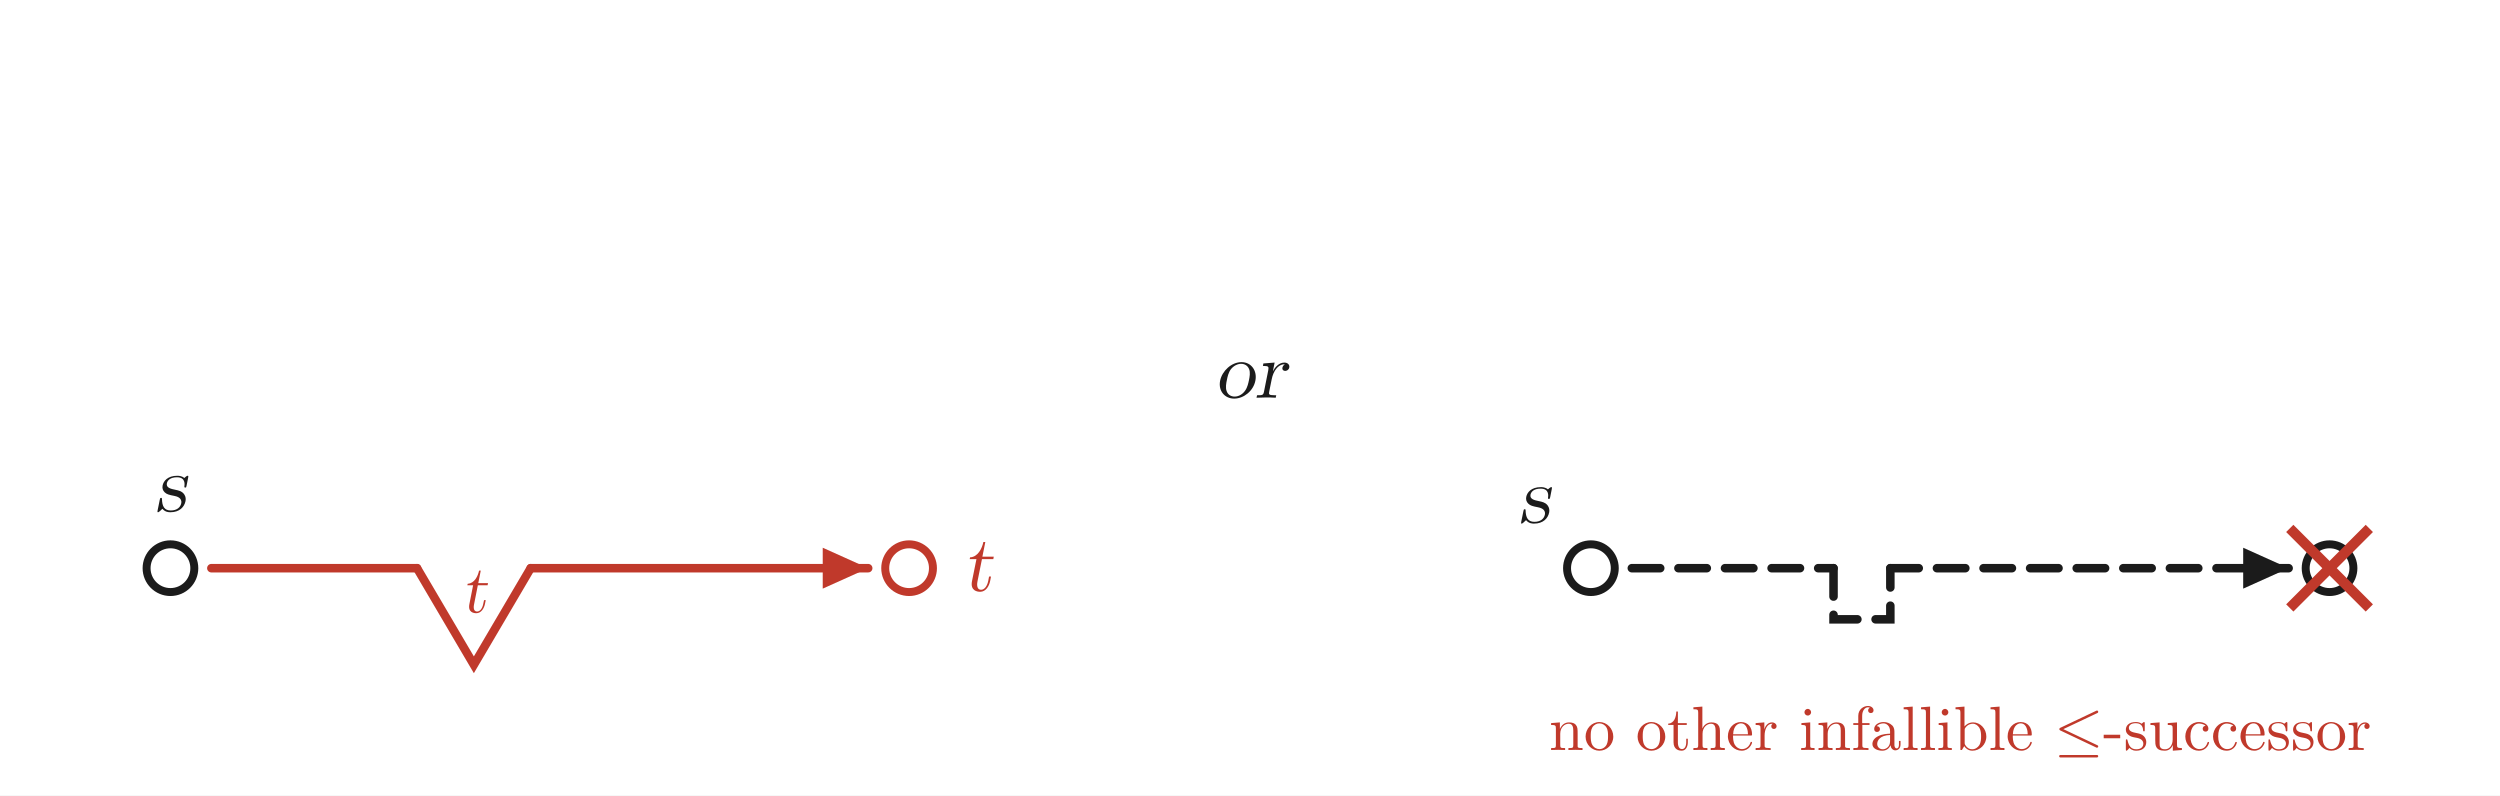
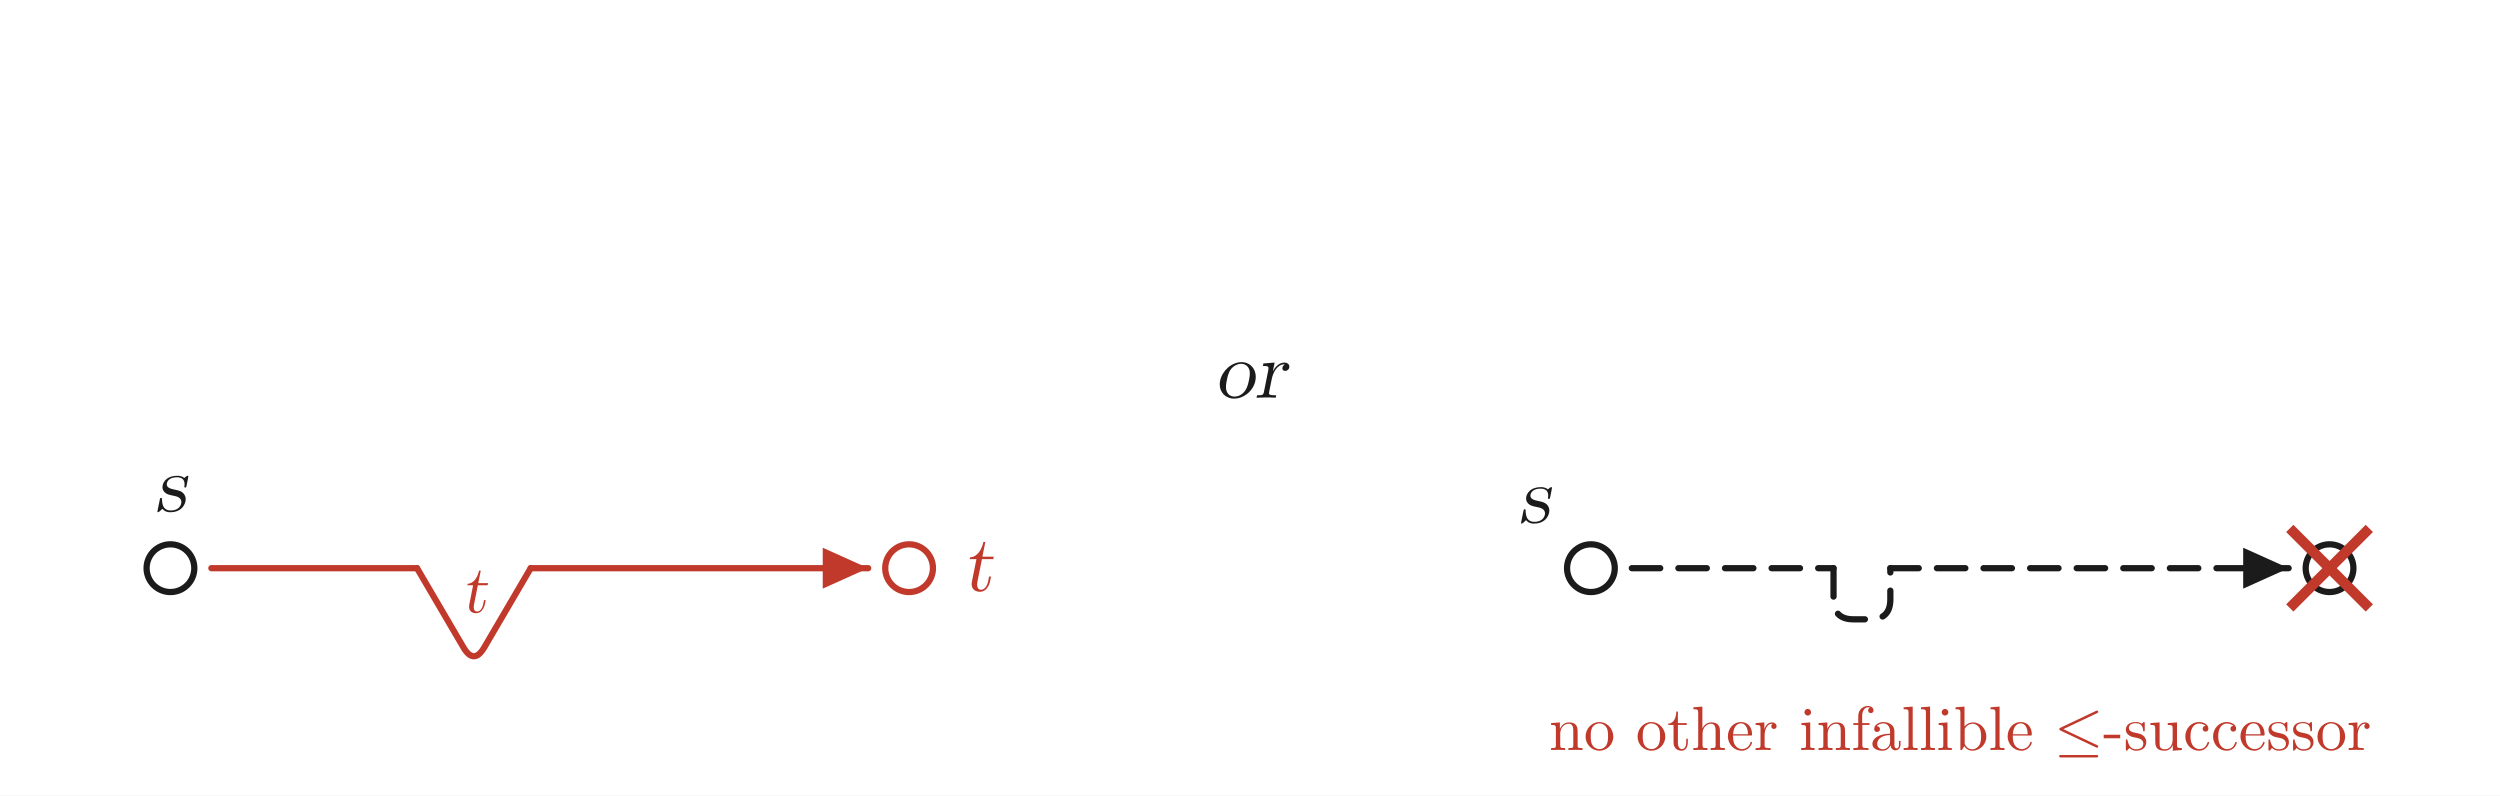
<svg xmlns="http://www.w3.org/2000/svg" width="440" height="140" viewBox="0 0 440 140">
+   <style>polyline,path,polygon{stroke-linejoin:round}</style>
  <rect width="100%" height="100%" fill="white" />
-   <polyline points="73.4,100.0 83.4,117.0 93.4,100.0" fill="none" stroke="#c0392b" stroke-width="1.5" stroke-linecap="round" />
+   <path d="M73.4,100.0 L81.6,114.0 Q83.4,117.0 85.2,114.0 L93.4,100.0" fill="none" stroke="#c0392b" stroke-width="1.1" stroke-linecap="round" />
  <text x="83.4" y="107.8" font-family="Latin Modern Math, STIX Two Math, Cambria Math, Times New Roman, serif" font-size="12" font-style="italic" text-anchor="middle" fill="#c0392b">t</text>
-   <polyline points="37.2,100.0 39.8,100.0 43.0,100.0 46.2,100.0 49.5,100.0 52.7,100.0 56.0,100.0 59.3,100.0 62.5,100.0 65.8,100.0 69.0,100.0 72.3,100.0 73.4,100.0" fill="none" stroke="#c0392b" stroke-width="1.5" stroke-linecap="round" />
-   <polyline points="93.4,100.0 95.0,100.0 98.2,100.0 101.5,100.0 104.8,100.0 108.0,100.0 111.2,100.0 114.5,100.0 117.8,100.0 121.0,100.0 124.2,100.0 127.5,100.0 130.8,100.0 134.0,100.0 137.2,100.0 140.5,100.0 143.8,100.0 147.0,100.0 150.2,100.0 152.8,100.0" fill="none" stroke="#c0392b" stroke-width="1.5" stroke-linecap="round" />
+   <path d="M37.2,100.0 L38.5,100.0 Q39.8,100.0 41.1,100.0 L41.4,100.0 Q43.0,100.0 44.6,100.0 L44.6,100.0 Q46.2,100.0 47.8,100.0 L47.9,100.0 Q49.5,100.0 51.1,100.0 L51.1,100.0 Q52.7,100.0 54.3,100.0 L54.4,100.0 Q56.0,100.0 57.6,100.0 L57.7,100.0 Q59.3,100.0 60.9,100.0 L60.9,100.0 Q62.5,100.0 64.1,100.0 L64.2,100.0 Q65.8,100.0 67.4,100.0 L67.4,100.0 Q69.0,100.0 70.6,100.0 L71.8,100.0 Q72.3,100.0 72.8,100.0 L73.4,100.0" fill="none" stroke="#c0392b" stroke-width="1.1" stroke-linecap="round" />
+   <path d="M93.4,100.0 L94.2,100.0 Q95.0,100.0 95.8,100.0 L96.6,100.0 Q98.2,100.0 99.8,100.0 L99.8,100.0 Q101.5,100.0 103.2,100.0 L103.2,100.0 Q104.8,100.0 106.4,100.0 L106.4,100.0 Q108.0,100.0 109.6,100.0 L109.6,100.0 Q111.2,100.0 112.8,100.0 L112.8,100.0 Q114.5,100.0 116.2,100.0 L116.2,100.0 Q117.8,100.0 119.4,100.0 L119.4,100.0 Q121.0,100.0 122.6,100.0 L122.6,100.0 Q124.2,100.0 125.8,100.0 L125.8,100.0 Q127.5,100.0 129.2,100.0 L129.2,100.0 Q130.8,100.0 132.4,100.0 L132.4,100.0 Q134.0,100.0 135.6,100.0 L135.6,100.0 Q137.2,100.0 138.8,100.0 L138.8,100.0 Q140.5,100.0 142.2,100.0 L142.2,100.0 Q143.8,100.0 145.4,100.0 L145.4,100.0 Q147.0,100.0 148.6,100.0 L148.9,100.0 Q150.2,100.0 151.5,100.0 L152.8,100.0" fill="none" stroke="#c0392b" stroke-width="1.1" stroke-linecap="round" />
  <polygon points="152.8,100.0 144.8,103.6 144.8,96.4" fill="#c0392b" />
-   <polyline points="322.7,100.0 322.7,109.0 332.7,109.0 332.7,100.0" fill="none" stroke="#1b1b1b" stroke-width="1.5" stroke-linecap="round" stroke-dasharray="5,3.2" />
+   <path d="M322.7,100.0 L322.7,105.5 Q322.7,109.0 326.2,109.0 L329.2,109.0 Q332.7,109.0 332.7,105.5 L332.7,100.0" fill="none" stroke="#1b1b1b" stroke-width="1.1" stroke-linecap="round" stroke-dasharray="5,3.2" />
  <text x="327.7" y="107.2" font-family="Latin Modern Math, STIX Two Math, Cambria Math, Times New Roman, serif" font-size="12" font-style="italic" text-anchor="middle" fill="#1b1b1b" />
-   <polyline points="287.2,100.0 289.8,100.0 293.0,100.0 296.2,100.0 299.5,100.0 302.7,100.0 306.0,100.0 309.3,100.0 312.5,100.0 315.8,100.0 319.0,100.0 322.2,100.0 322.7,100.0" fill="none" stroke="#1b1b1b" stroke-width="1.5" stroke-linecap="round" stroke-dasharray="5,3.2" />
-   <polyline points="332.7,100.0 335.2,100.0 338.5,100.0 341.8,100.0 345.0,100.0 348.2,100.0 351.5,100.0 354.8,100.0 358.0,100.0 361.2,100.0 364.5,100.0 367.8,100.0 371.0,100.0 374.2,100.0 377.5,100.0 380.8,100.0 384.0,100.0 387.2,100.0 390.5,100.0 393.8,100.0 397.0,100.0 400.2,100.0 402.8,100.0" fill="none" stroke="#1b1b1b" stroke-width="1.5" stroke-linecap="round" stroke-dasharray="5,3.2" />
+   <path d="M287.2,100.0 L288.5,100.0 Q289.8,100.0 291.1,100.0 L291.4,100.0 Q293.0,100.0 294.6,100.0 L294.6,100.0 Q296.2,100.0 297.8,100.0 L297.9,100.0 Q299.5,100.0 301.1,100.0 L301.1,100.0 Q302.7,100.0 304.3,100.0 L304.4,100.0 Q306.0,100.0 307.6,100.0 L307.7,100.0 Q309.3,100.0 310.9,100.0 L310.9,100.0 Q312.5,100.0 314.1,100.0 L314.2,100.0 Q315.8,100.0 317.4,100.0 L317.4,100.0 Q319.0,100.0 320.6,100.0 L322.2,100.0 L322.7,100.0" fill="none" stroke="#1b1b1b" stroke-width="1.1" stroke-linecap="round" stroke-dasharray="5,3.2" />
+   <path d="M332.7,100.0 L333.9,100.0 Q335.2,100.0 336.4,100.0 L336.9,100.0 Q338.5,100.0 340.1,100.0 L340.2,100.0 Q341.8,100.0 343.4,100.0 L343.4,100.0 Q345.0,100.0 346.6,100.0 L346.6,100.0 Q348.2,100.0 349.8,100.0 L349.9,100.0 Q351.5,100.0 353.1,100.0 L353.2,100.0 Q354.8,100.0 356.4,100.0 L356.4,100.0 Q358.0,100.0 359.6,100.0 L359.6,100.0 Q361.2,100.0 362.8,100.0 L362.9,100.0 Q364.5,100.0 366.1,100.0 L366.2,100.0 Q367.8,100.0 369.4,100.0 L369.4,100.0 Q371.0,100.0 372.6,100.0 L372.6,100.0 Q374.2,100.0 375.8,100.0 L375.9,100.0 Q377.5,100.0 379.1,100.0 L379.2,100.0 Q380.8,100.0 382.4,100.0 L382.4,100.0 Q384.0,100.0 385.6,100.0 L385.6,100.0 Q387.2,100.0 388.8,100.0 L388.9,100.0 Q390.5,100.0 392.1,100.0 L392.2,100.0 Q393.8,100.0 395.4,100.0 L395.4,100.0 Q397.0,100.0 398.6,100.0 L398.9,100.0 Q400.2,100.0 401.5,100.0 L402.8,100.0" fill="none" stroke="#1b1b1b" stroke-width="1.1" stroke-linecap="round" stroke-dasharray="5,3.2" />
  <polygon points="402.8,100.0 394.8,103.6 394.8,96.4" fill="#1b1b1b" />
  <text x="220" y="70" font-family="Latin Modern Math, STIX Two Math, Cambria Math, Times New Roman, serif" font-size="14" fill="#1b1b1b" text-anchor="middle" font-style="italic">or</text>
  <text x="345" y="132" font-family="Latin Modern Math, STIX Two Math, Cambria Math, Times New Roman, serif" font-size="11" fill="#c0392b" text-anchor="middle">no other infallible ≤-successor</text>
-   <circle cx="30" cy="100" r="4.2" fill="white" stroke="#1b1b1b" stroke-width="1.4" />
+   <circle cx="30" cy="100" r="4.2" fill="white" stroke="#1b1b1b" stroke-width="1.1" />
  <text x="30" y="90" font-family="Latin Modern Math, STIX Two Math, Cambria Math, Times New Roman, serif" font-size="14" font-style="italic" text-anchor="middle" fill="#1b1b1b">s</text>
-   <circle cx="160" cy="100" r="4.2" fill="white" stroke="#c0392b" stroke-width="1.4" />
+   <circle cx="160" cy="100" r="4.2" fill="white" stroke="#c0392b" stroke-width="1.1" />
  <text x="172" y="104" font-family="Latin Modern Math, STIX Two Math, Cambria Math, Times New Roman, serif" font-size="14" font-style="italic" text-anchor="middle" fill="#c0392b">t</text>
-   <circle cx="280" cy="100" r="4.2" fill="white" stroke="#1b1b1b" stroke-width="1.4" />
+   <circle cx="280" cy="100" r="4.2" fill="white" stroke="#1b1b1b" stroke-width="1.1" />
  <text x="270" y="92" font-family="Latin Modern Math, STIX Two Math, Cambria Math, Times New Roman, serif" font-size="14" font-style="italic" text-anchor="middle" fill="#1b1b1b">s</text>
-   <circle cx="410" cy="100" r="4.2" fill="white" stroke="#1b1b1b" stroke-width="1.4" />
+   <circle cx="410" cy="100" r="4.2" fill="white" stroke="#1b1b1b" stroke-width="1.1" />
  <line x1="403" y1="93" x2="417" y2="107" stroke="#c0392b" stroke-width="1.8" />
  <line x1="403" y1="107" x2="417" y2="93" stroke="#c0392b" stroke-width="1.8" />
</svg>
